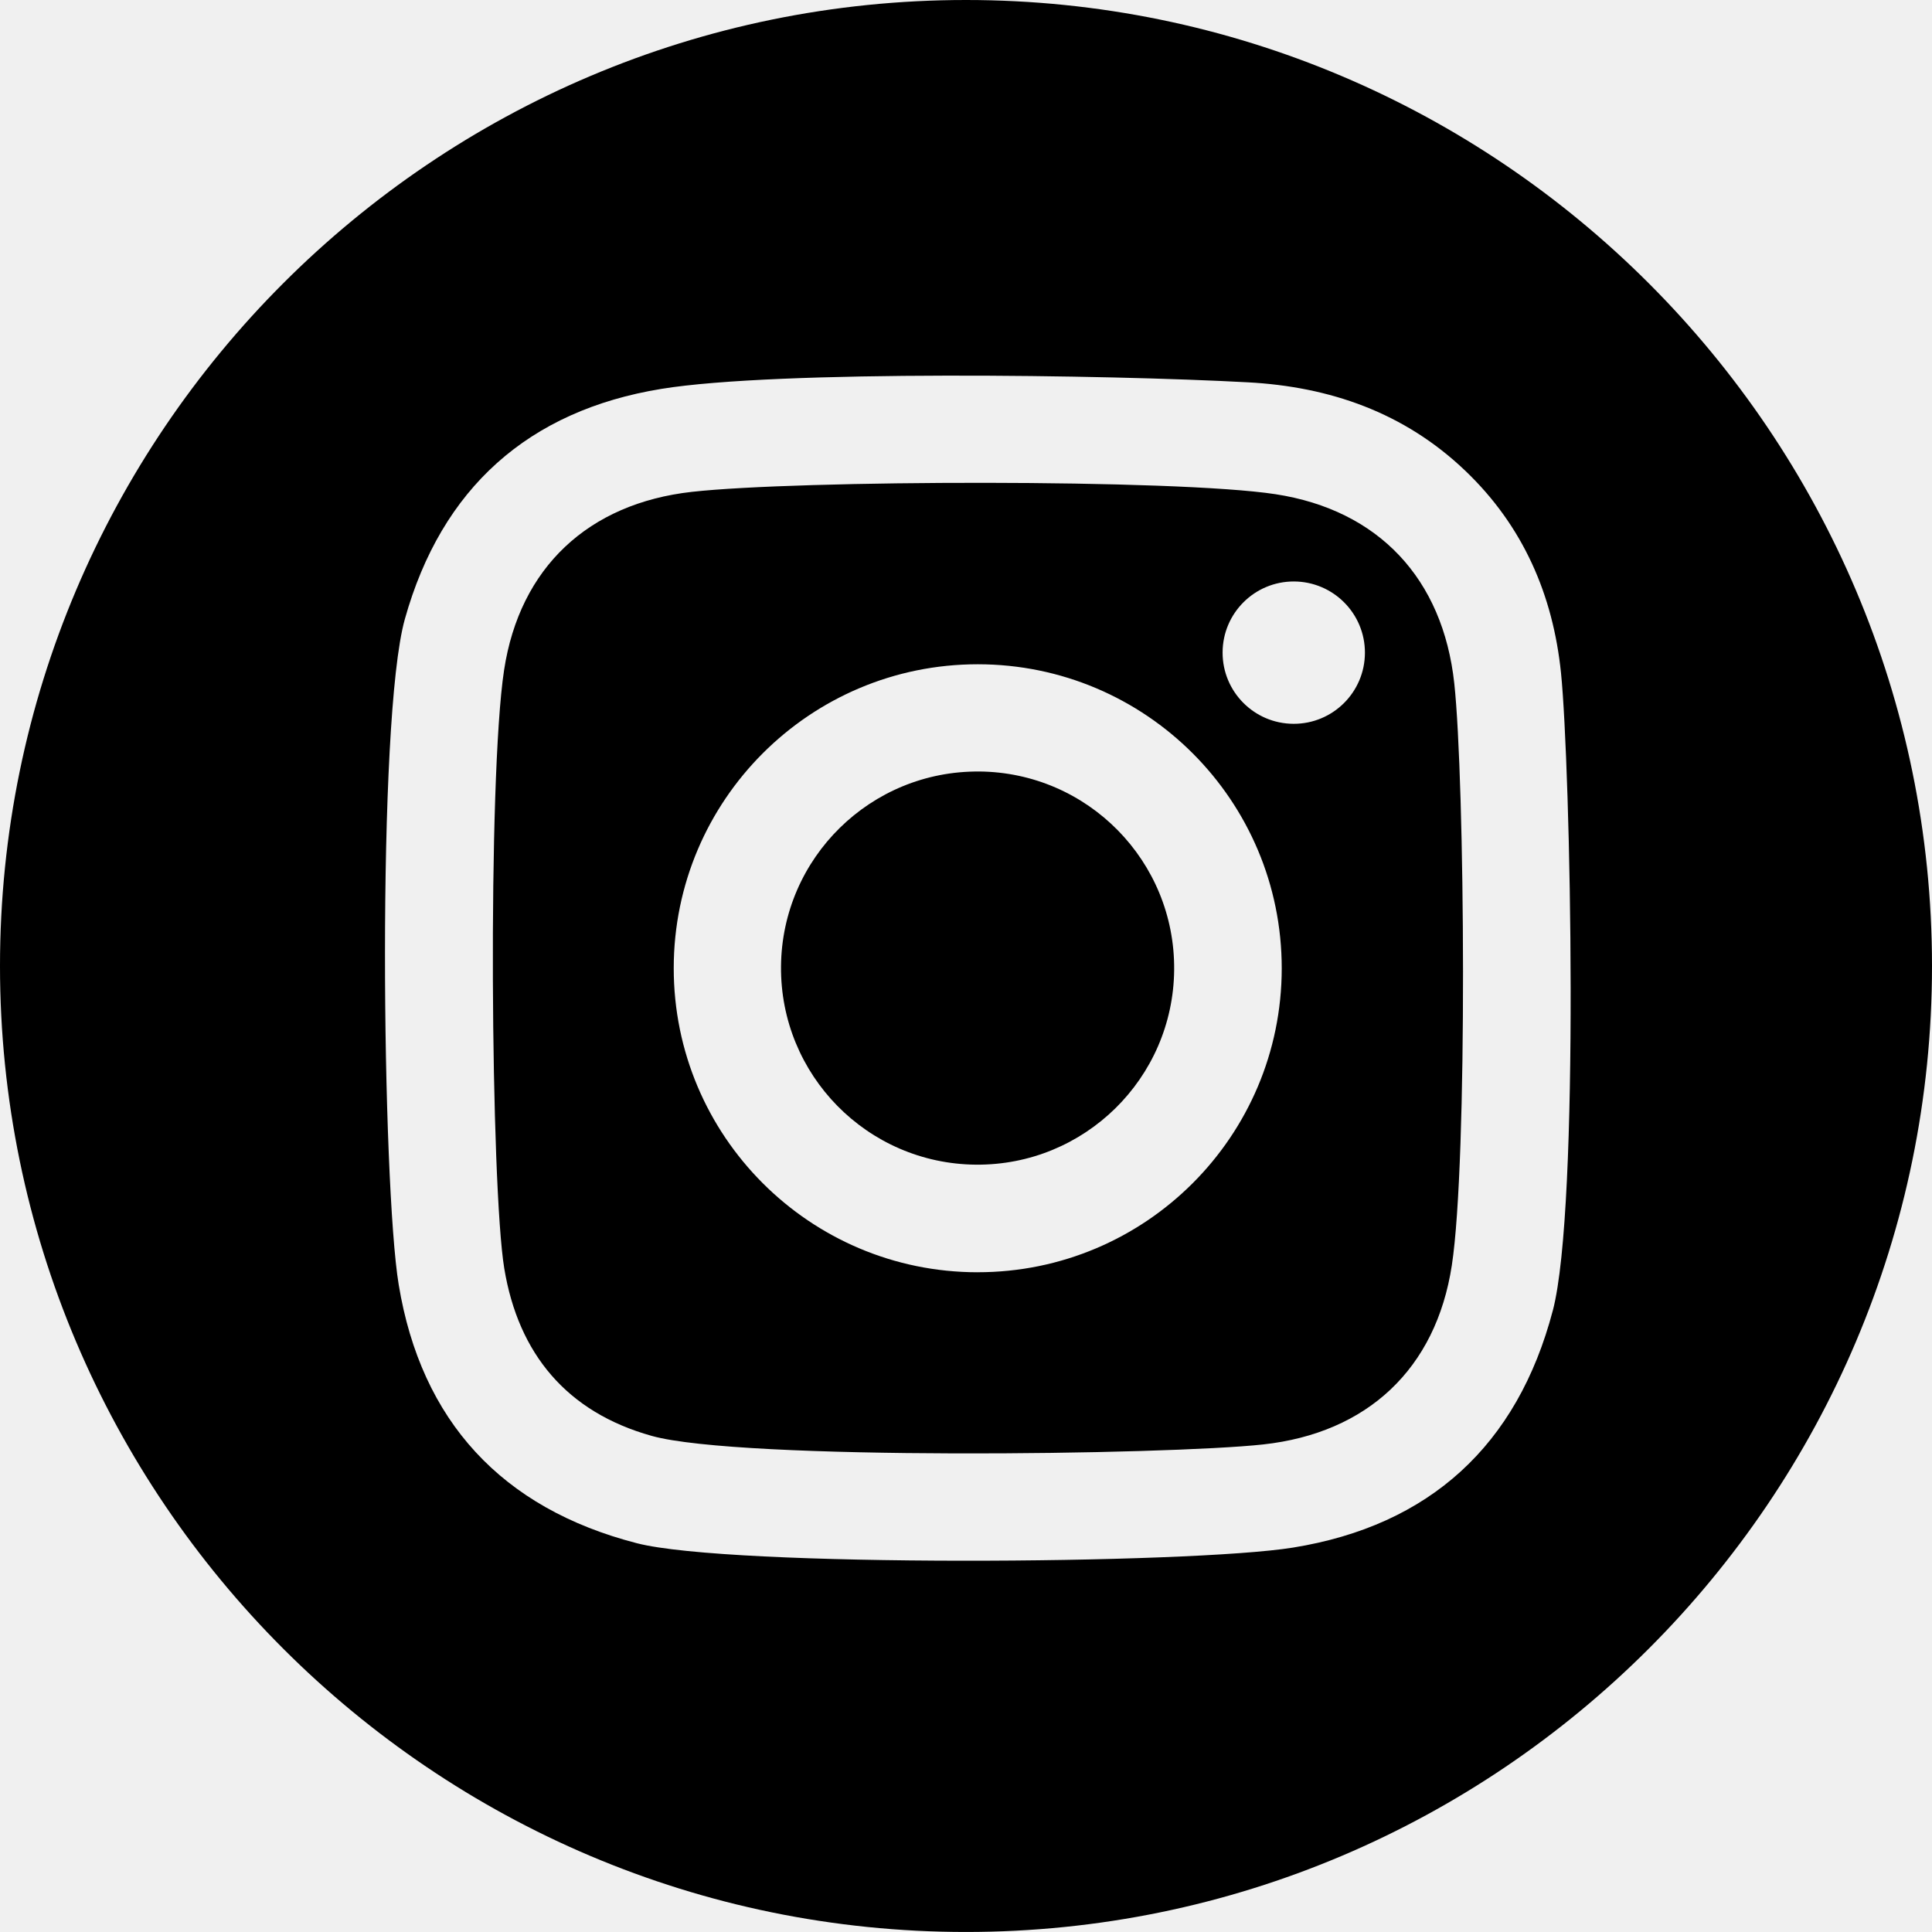
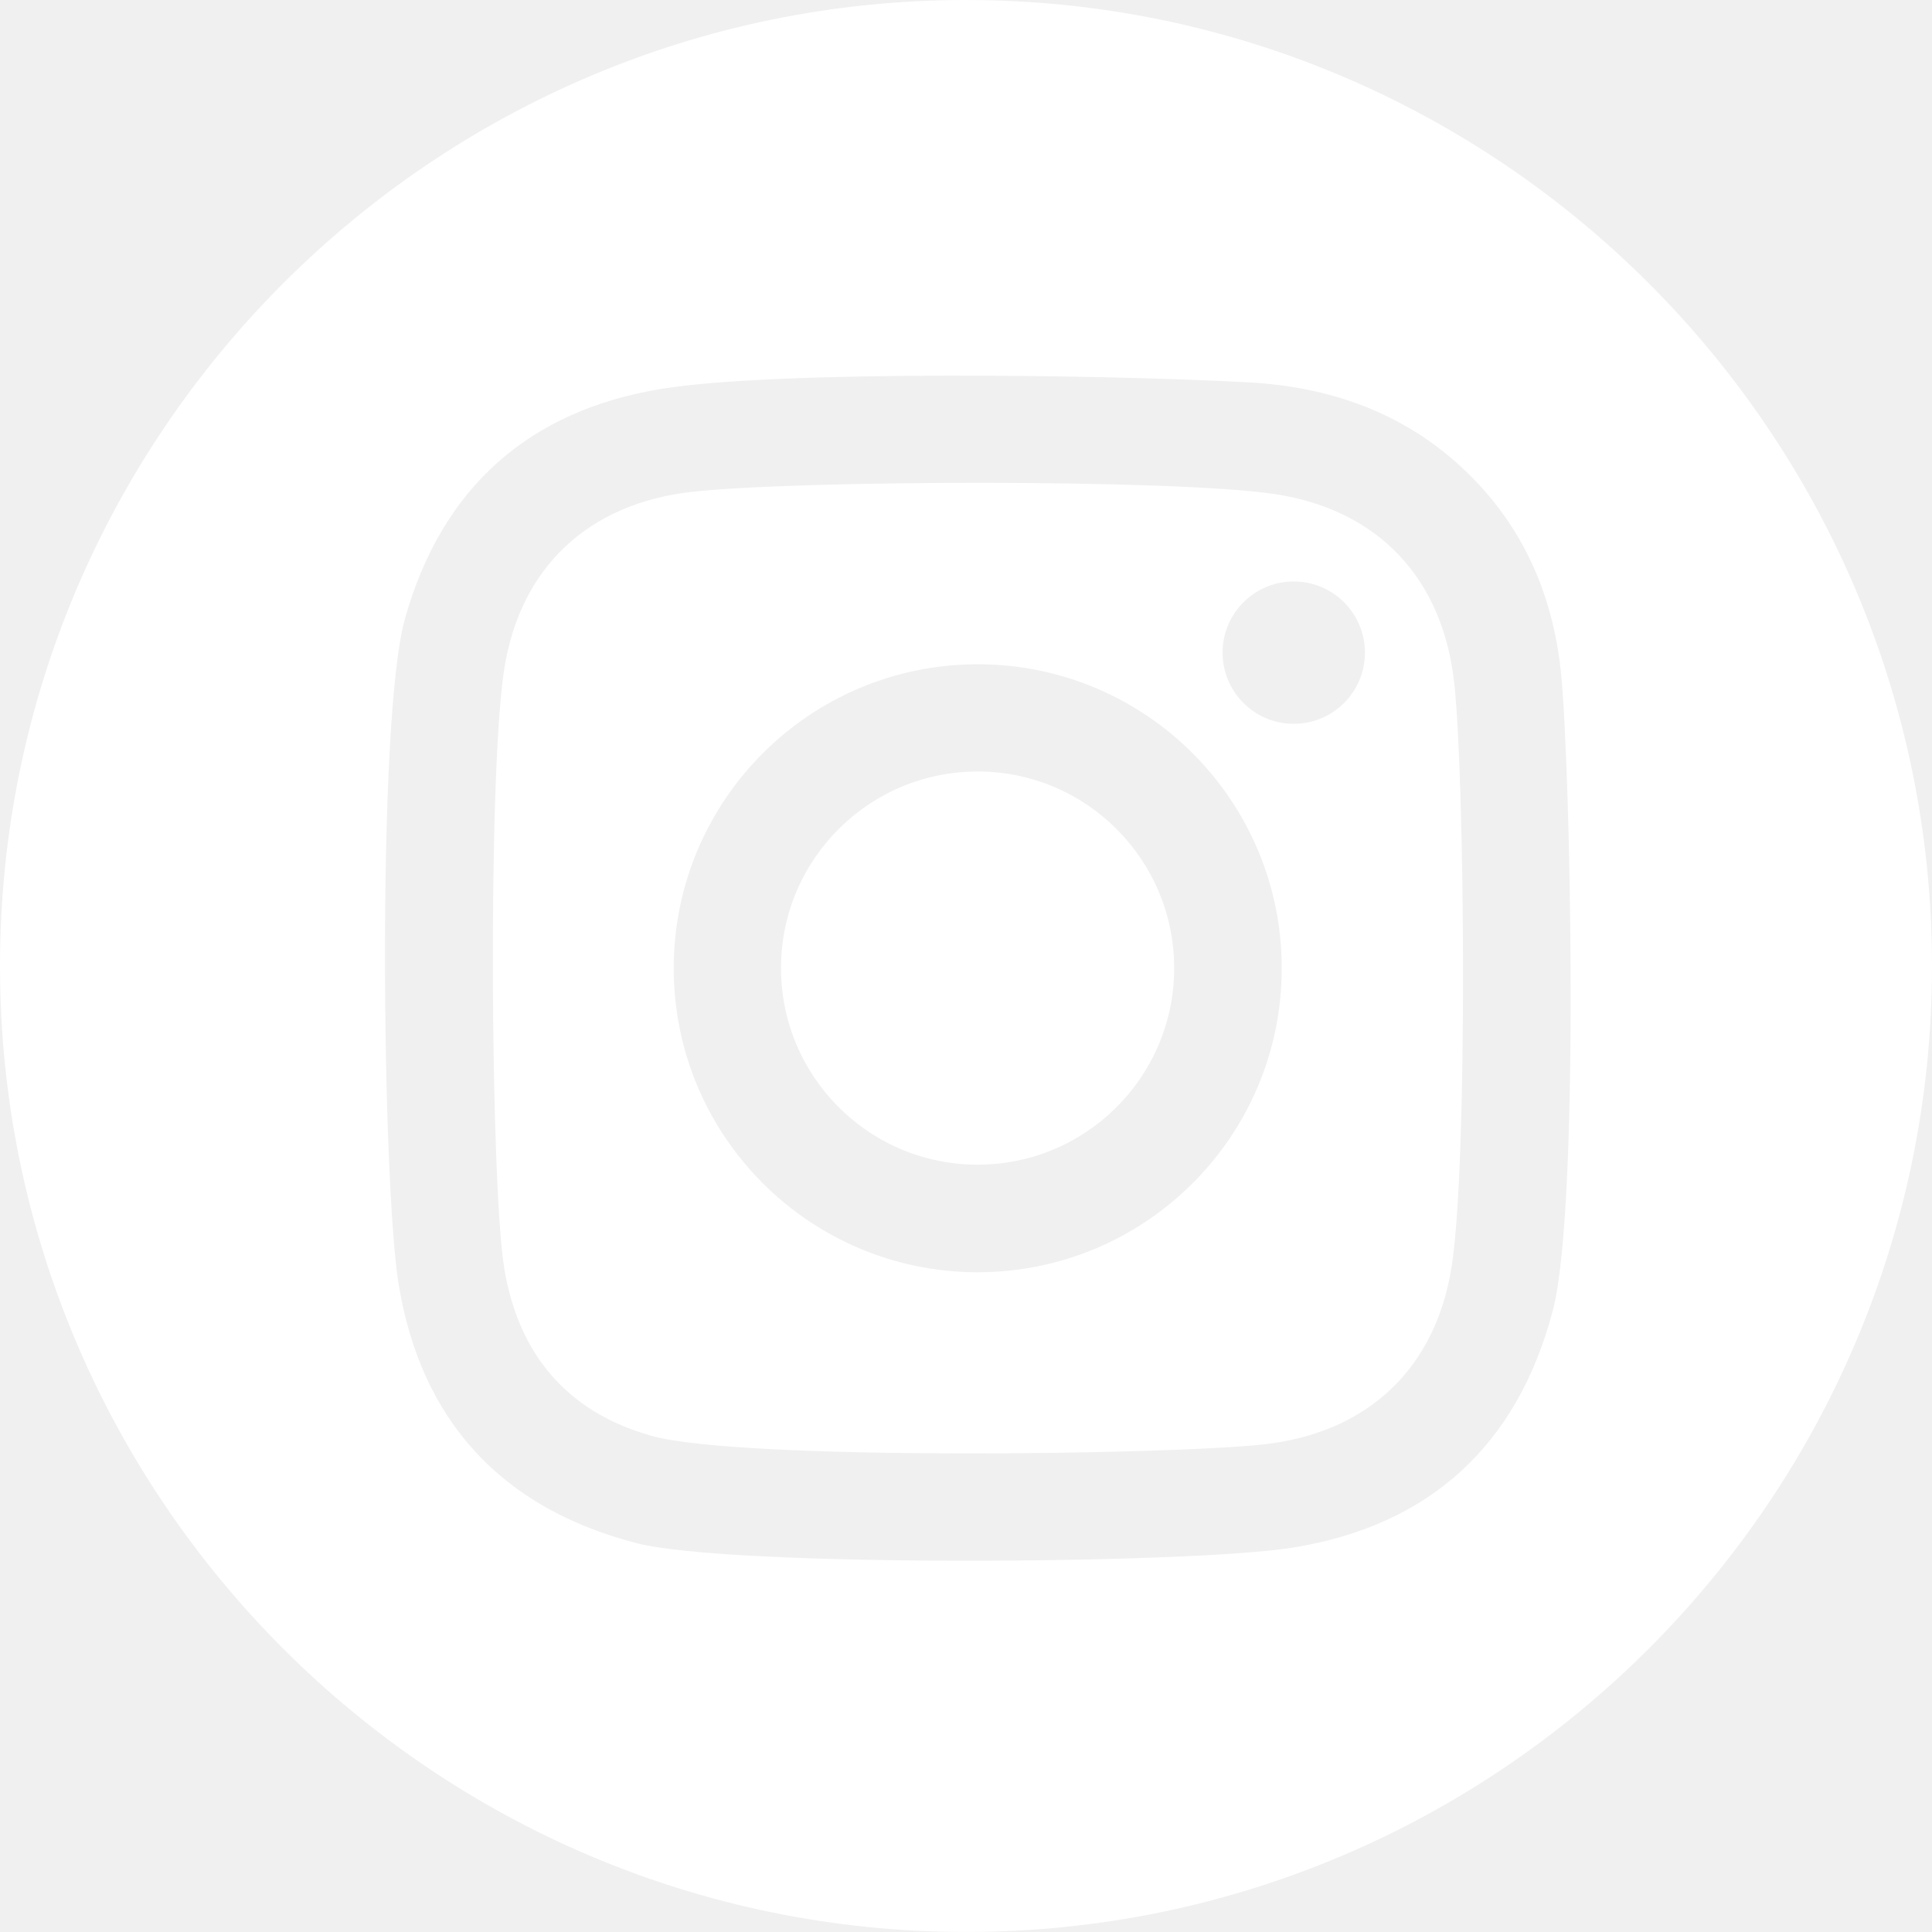
<svg xmlns="http://www.w3.org/2000/svg" id="b" data-name="Layer 2" width="72.037" height="72.037" viewBox="0 0 72.037 72.037">
  <g id="c" data-name="Layer 1">
    <g>
-       <path d="M36.516,28.767c-4.048-.036-7.359,3.216-7.395,7.264-.036,4.048,3.216,7.359,7.264,7.395,4.048.036,7.359-3.216,7.395-7.264.037-4.048-3.215-7.359-7.264-7.396Z" fill="#000" stroke-width="0" />
-       <path d="M47.56,18.427c-3.752-.575-17.843-.527-21.76-.088-3.86.431-6.422,2.82-7.005,6.648-.619,4.068-.495,19.266.007,22.308.526,3.185,2.335,5.36,5.498,6.244,3.307.925,19.231.71,22.797.319,3.882-.424,6.446-2.816,7.036-6.677.598-3.899.485-18.079.091-21.706-.423-3.888-2.811-6.456-6.664-7.048ZM36.45,47.438c-6.26-.004-11.332-5.081-11.329-11.341s5.081-11.332,11.341-11.329c6.26.004,11.332,5.081,11.329,11.341-.004,6.26-5.081,11.332-11.341,11.328ZM48.233,26.988c-1.466-.003-2.651-1.195-2.647-2.66.003-1.465,1.194-2.651,2.66-2.647,1.465.004,2.651,1.195,2.647,2.66-.004,1.466-1.194,2.651-2.66,2.647Z" fill="#000" stroke-width="0" />
-       <path d="M36.018,0C16.158,0,0,16.158,0,36.018s16.158,36.018,36.018,36.018,36.019-16.158,36.019-36.018S55.879,0,36.018,0ZM57.899,48.863c-1.322,5.03-4.596,8.018-9.683,8.84-3.846.623-20.983.739-24.469-.162-5.039-1.298-8.043-4.557-8.881-9.641-.615-3.718-.824-21.053.229-24.815,1.369-4.89,4.614-7.778,9.564-8.585,4.332-.707,16.669-.528,21.864-.245,3.05.162,5.831,1.121,8.106,3.292,2.163,2.062,3.277,4.636,3.575,7.544.353,3.483.707,19.91-.304,23.771Z" fill="#000" stroke-width="0" />
+       <path d="M36.516,28.767c-4.048-.036-7.359,3.216-7.395,7.264-.036,4.048,3.216,7.359,7.264,7.395,4.048.036,7.359-3.216,7.395-7.264.037-4.048-3.215-7.359-7.264-7.396Z" fill="white" stroke-width="0" />
+       <path d="M47.56,18.427c-3.752-.575-17.843-.527-21.76-.088-3.86.431-6.422,2.82-7.005,6.648-.619,4.068-.495,19.266.007,22.308.526,3.185,2.335,5.36,5.498,6.244,3.307.925,19.231.71,22.797.319,3.882-.424,6.446-2.816,7.036-6.677.598-3.899.485-18.079.091-21.706-.423-3.888-2.811-6.456-6.664-7.048ZM36.45,47.438c-6.26-.004-11.332-5.081-11.329-11.341s5.081-11.332,11.341-11.329c6.26.004,11.332,5.081,11.329,11.341-.004,6.26-5.081,11.332-11.341,11.328ZM48.233,26.988c-1.466-.003-2.651-1.195-2.647-2.66.003-1.465,1.194-2.651,2.66-2.647,1.465.004,2.651,1.195,2.647,2.66-.004,1.466-1.194,2.651-2.66,2.647Z" fill="white" stroke-width="0" />
+       <path d="M36.018,0C16.158,0,0,16.158,0,36.018s16.158,36.018,36.018,36.018,36.019-16.158,36.019-36.018S55.879,0,36.018,0ZM57.899,48.863c-1.322,5.03-4.596,8.018-9.683,8.84-3.846.623-20.983.739-24.469-.162-5.039-1.298-8.043-4.557-8.881-9.641-.615-3.718-.824-21.053.229-24.815,1.369-4.89,4.614-7.778,9.564-8.585,4.332-.707,16.669-.528,21.864-.245,3.05.162,5.831,1.121,8.106,3.292,2.163,2.062,3.277,4.636,3.575,7.544.353,3.483.707,19.91-.304,23.771Z" fill="white" stroke-width="0" />
    </g>
  </g>
</svg>
